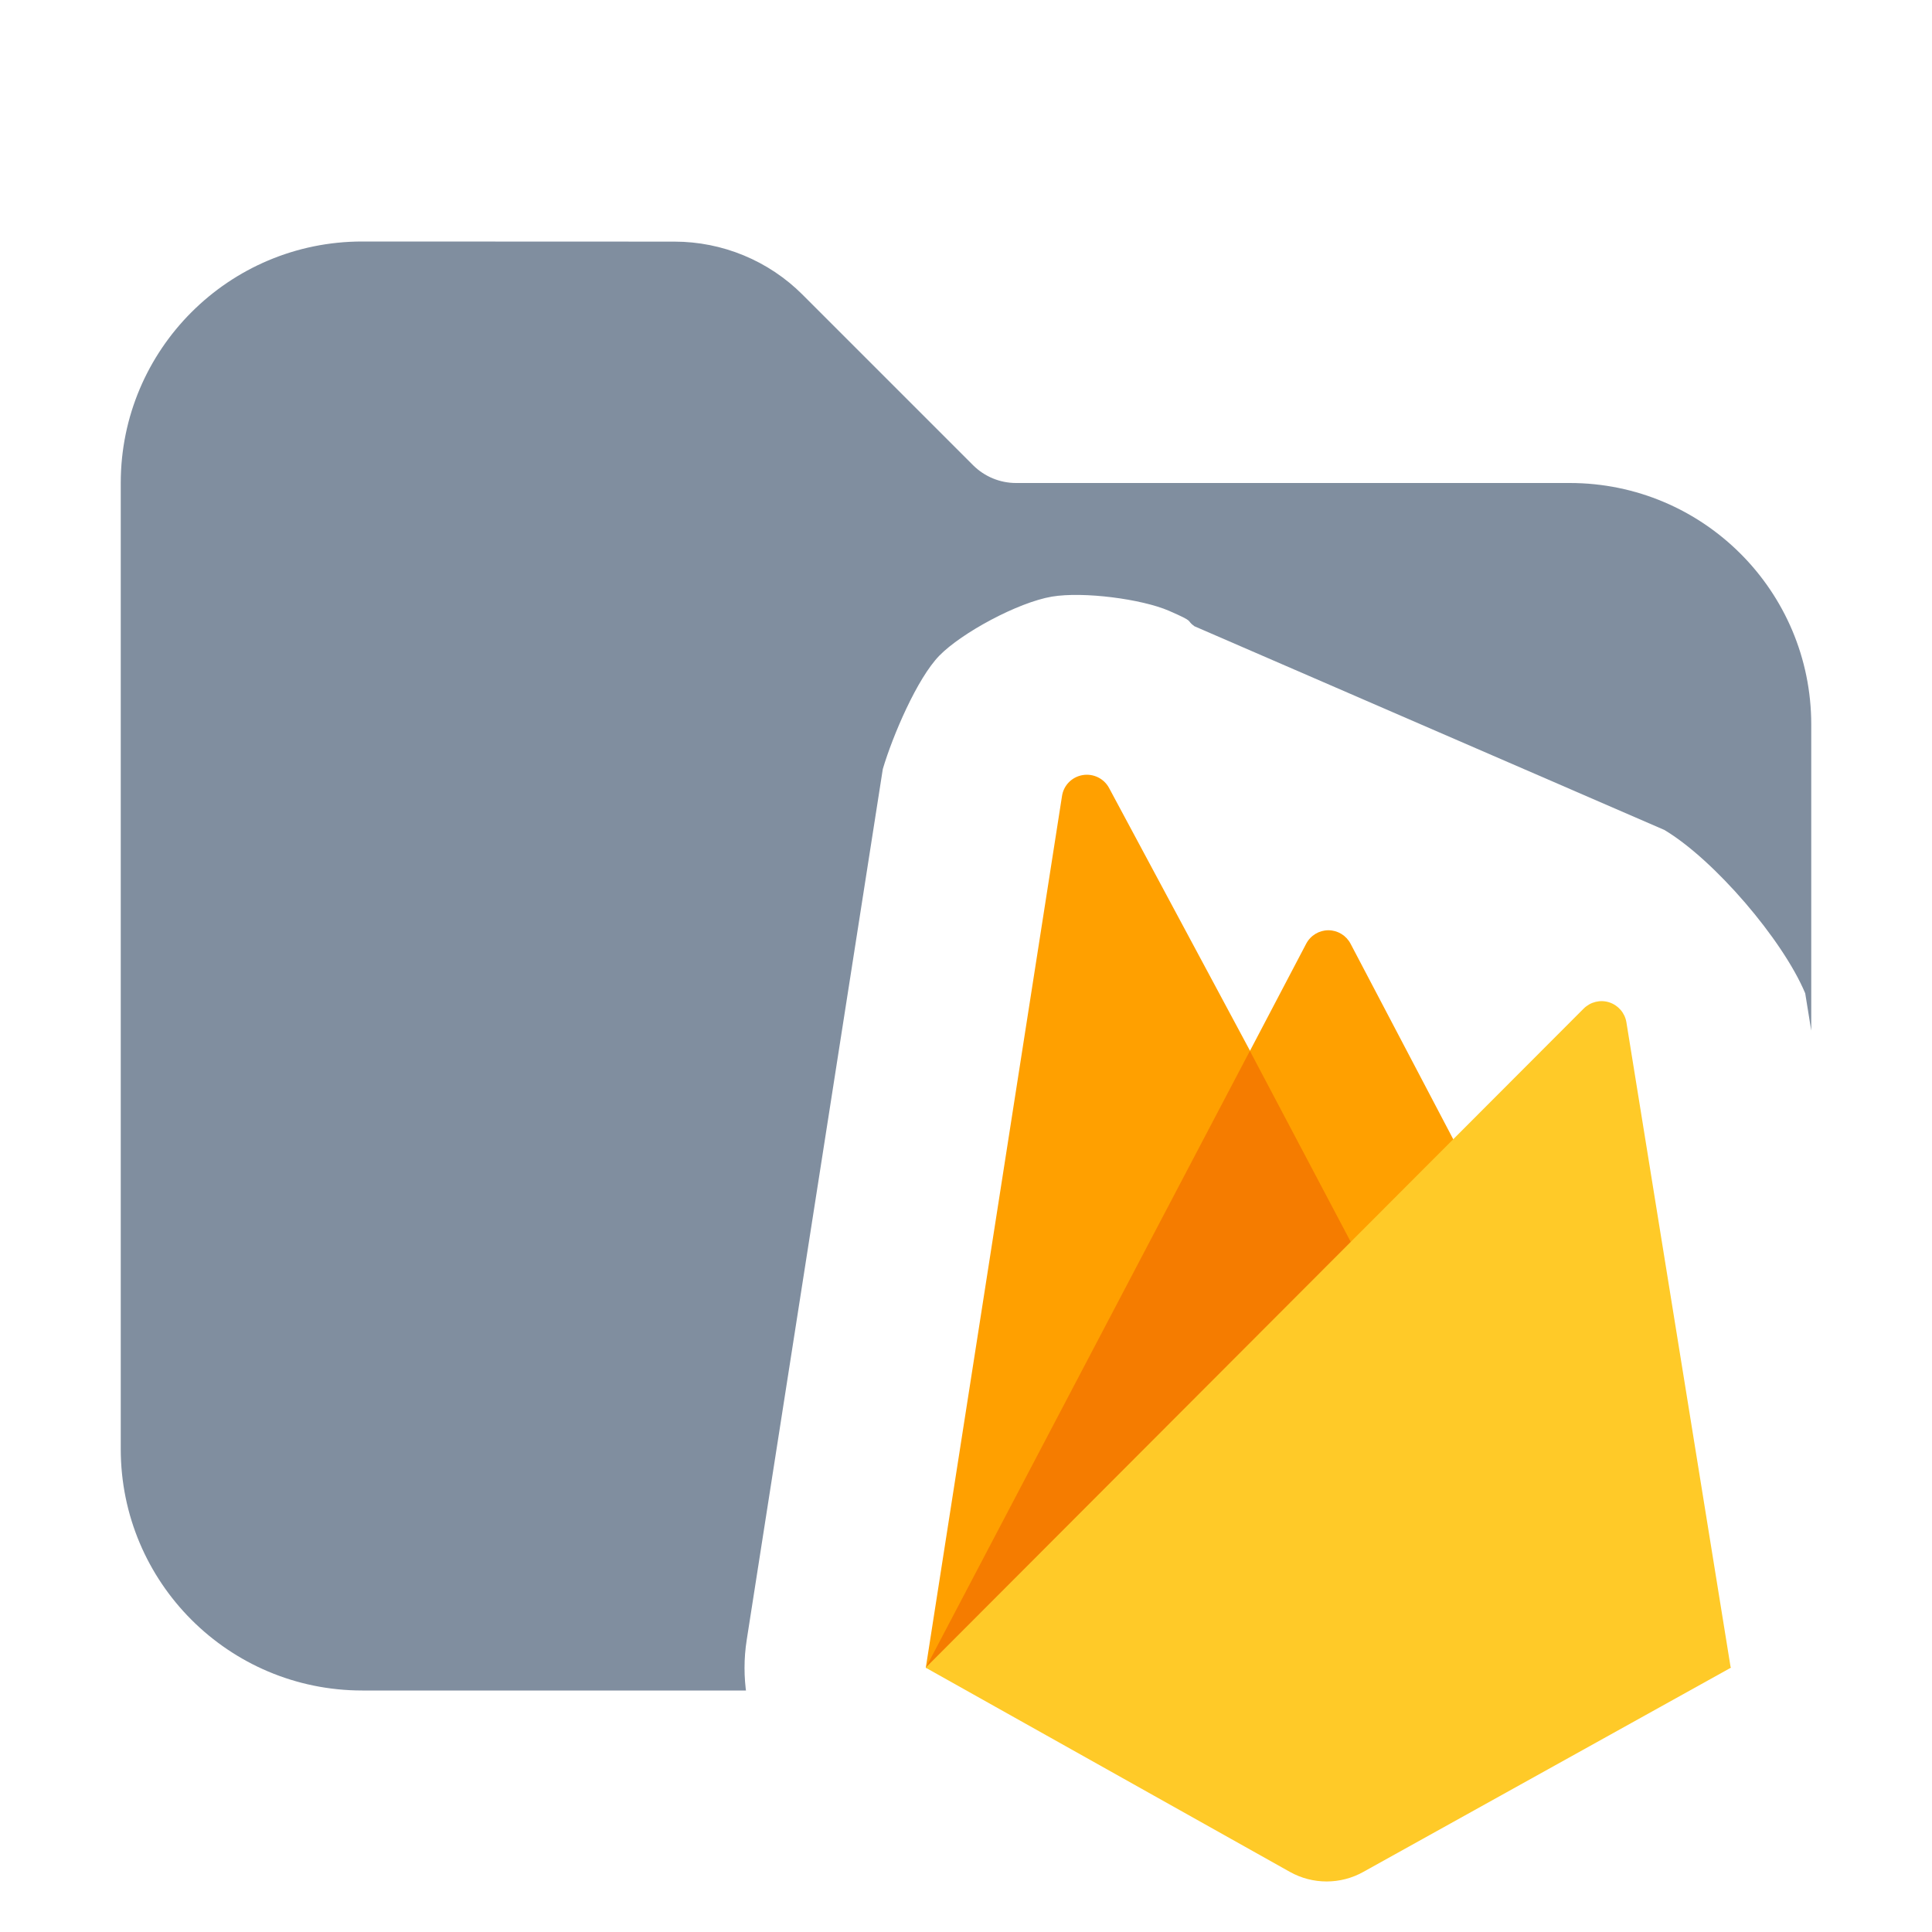
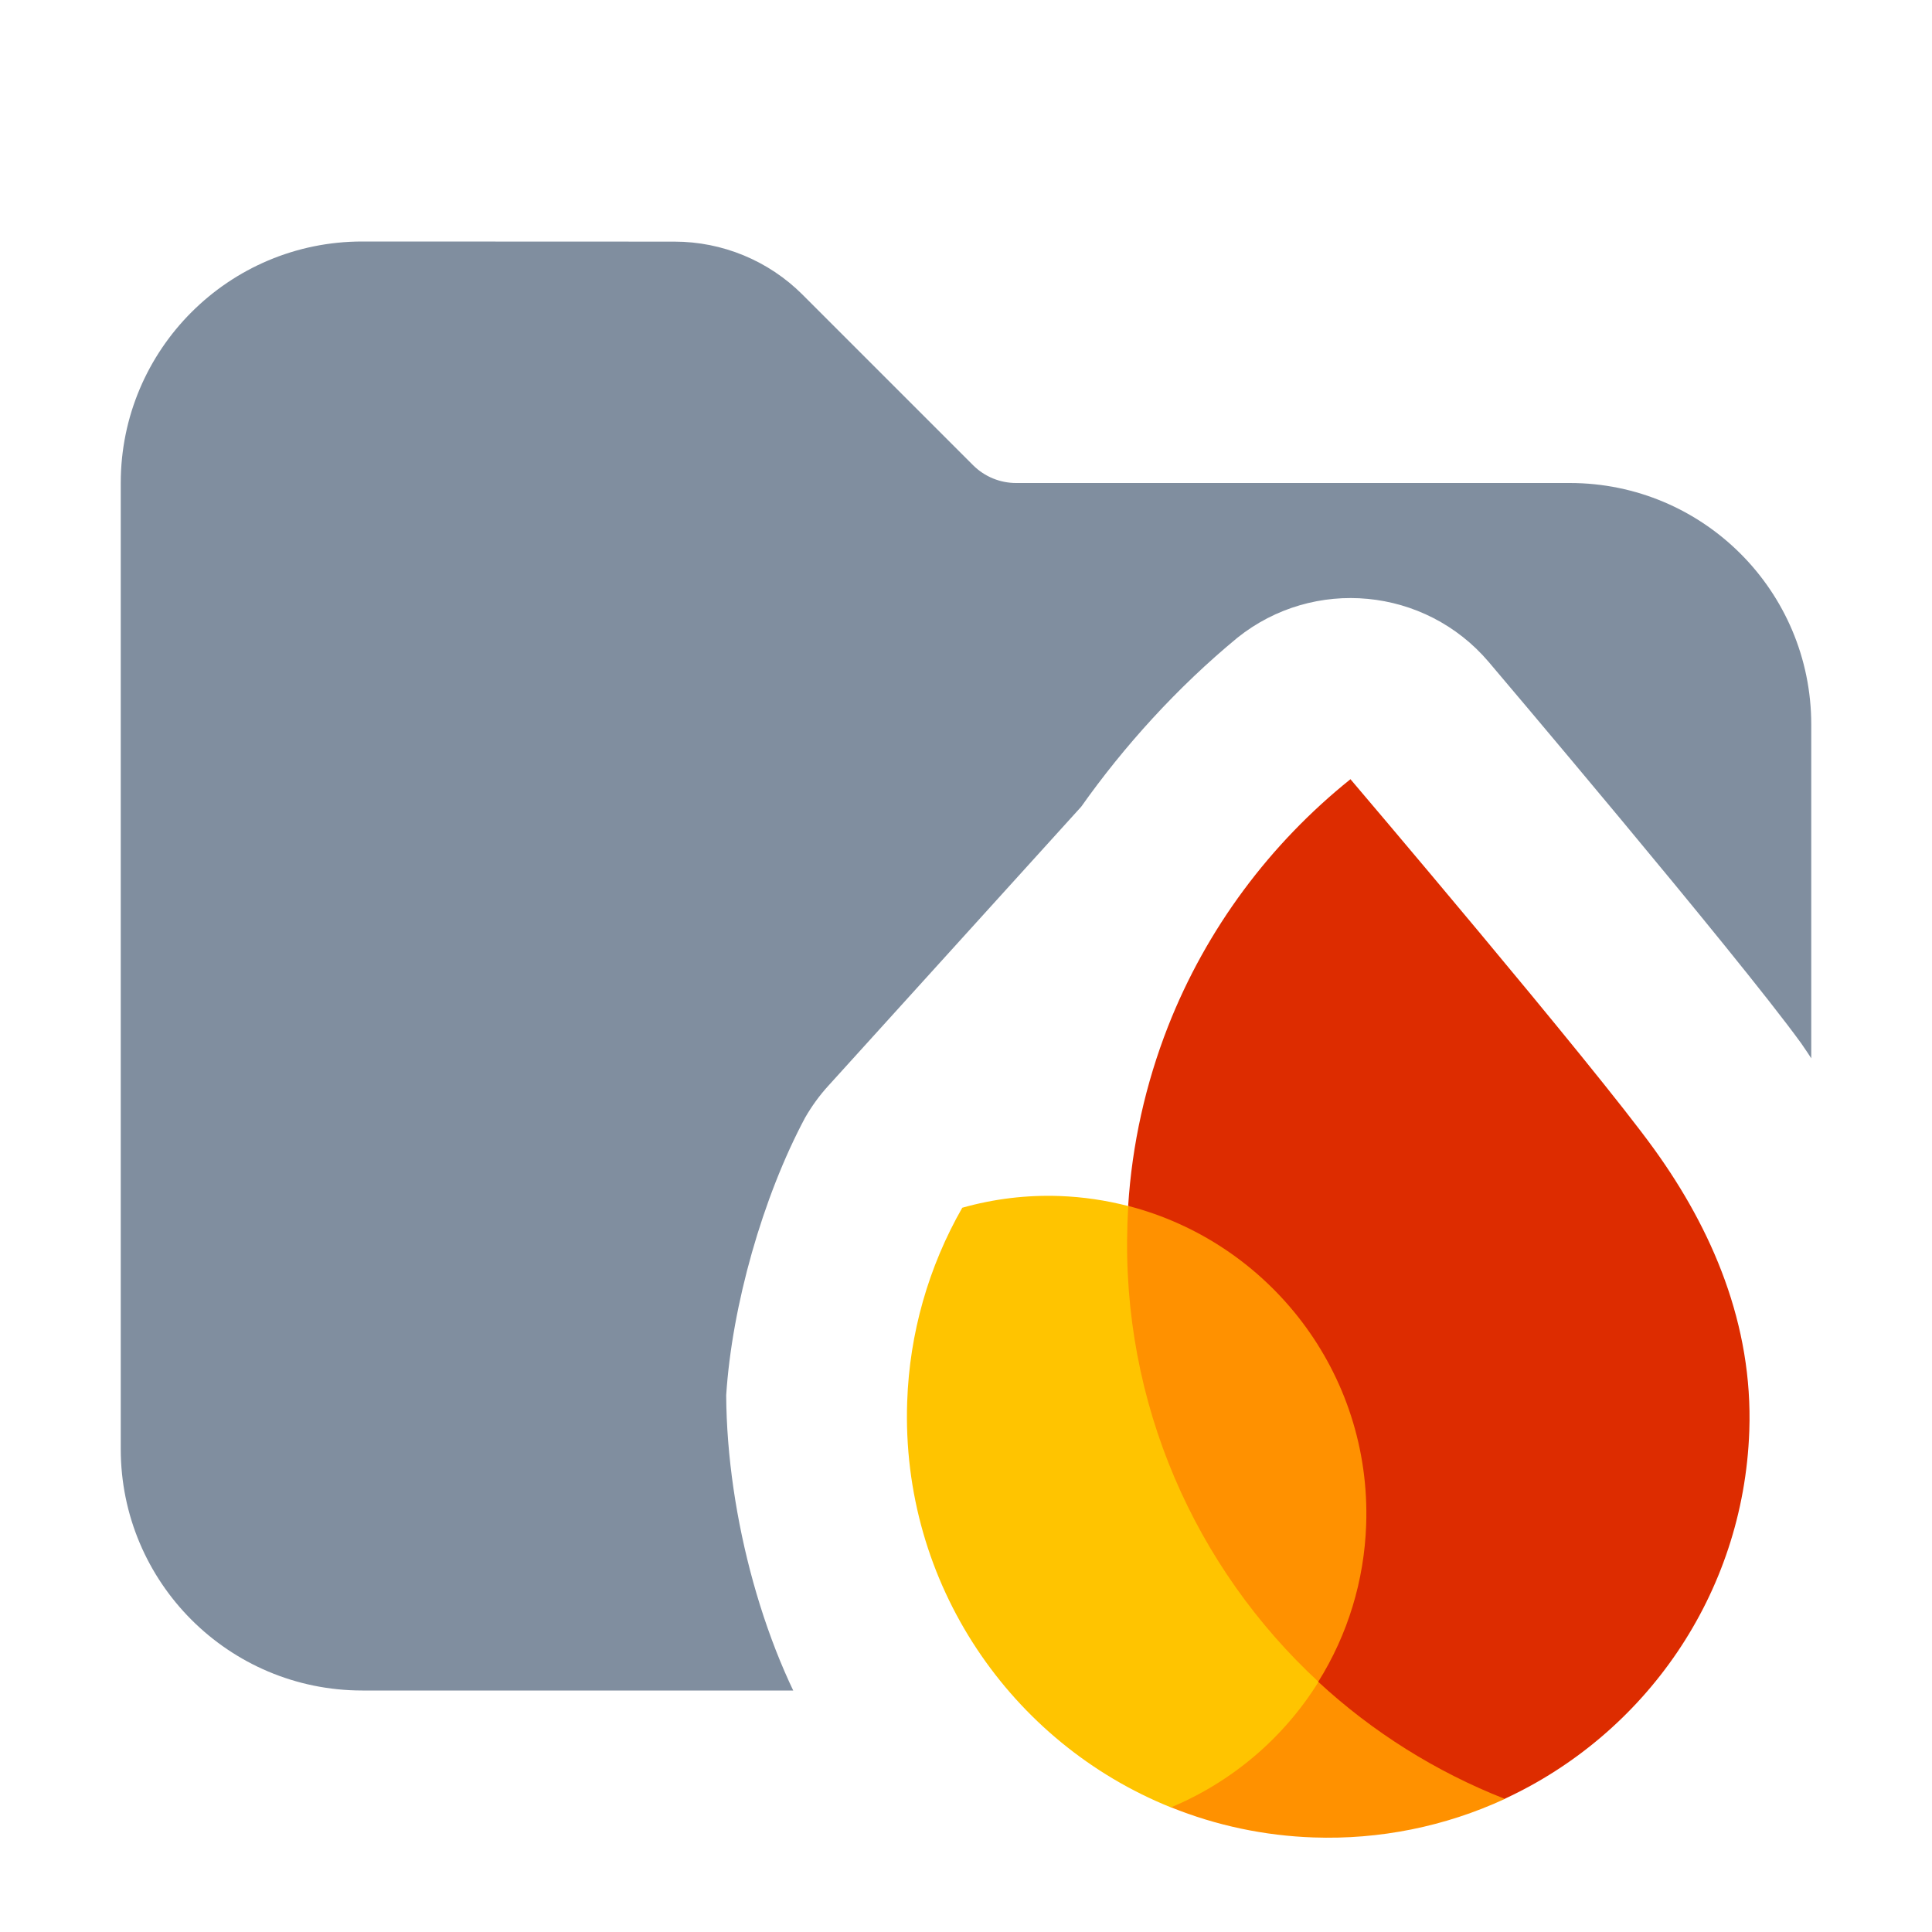
<svg xmlns="http://www.w3.org/2000/svg" version="1.1" width="16" height="16" viewBox="0,0,16,16">
  <defs>
    <clipPath id="clip-1">
-       <path d="M0,16v-16h16v16h-2.514l1.576,-0.877c0.552,-0.307 0.853,-0.927 0.752,-1.55l-0.864,-5.347c-0.186,-0.444 -0.754,-1.107 -1.167,-1.353l-3.892,-1.687c-0.075,-0.055 0.014,-0.03 -0.211,-0.128c-0.224,-0.097 -0.707,-0.161 -0.969,-0.117c-0.282,0.048 -0.747,0.3 -0.931,0.488c-0.184,0.188 -0.387,0.663 -0.469,0.94l-1.127,7.212c-0.097,0.619 0.202,1.233 0.748,1.54l1.568,0.879z" id="mask" fill="none" />
+       <path d="M0,16v-16h16v16h-2.486c1.267,-0.876 2.305,-2.501 2.473,-4.097c-0.03,-1.205 -0.51,-2.456 -1.069,-3.261c-0.543,-0.749 -2.59,-3.161 -2.59,-3.161c-0.526,-0.618 -1.448,-0.706 -2.081,-0.199c-0.497,0.41 -0.938,0.897 -1.293,1.399l-2.096,2.313c-0.073,0.08 -0.137,0.169 -0.191,0.263c-0.351,0.658 -0.605,1.555 -0.653,2.298c0.006,0.999 0.319,2.162 0.824,2.925c0.377,0.57 0.989,1.118 1.631,1.519z" id="mask" fill="none" />
    </clipPath>
  </defs>
-   <g fill="none" fill-rule="nonzero" stroke="none" stroke-width="1" stroke-linecap="butt" stroke-linejoin="miter" stroke-miterlimit="10" stroke-dasharray="" stroke-dashoffset="0" font-family="none" font-weight="none" font-size="none" text-anchor="none" style="mix-blend-mode: normal">
-     <path d="M0,16v-16h16v16z" fill="none" />
+   <g fill="none" fill-rule="none" stroke="none" stroke-width="1" stroke-linecap="butt" stroke-linejoin="miter" stroke-miterlimit="10" stroke-dasharray="" stroke-dashoffset="0" font-family="none" font-weight="none" font-size="none" text-anchor="none" style="mix-blend-mode: normal">
+     <path d="M0,16v-16h16v16z" fill="none" fill-rule="nonzero" />
    <g id="icon">
-       <path d="M7.667,13.812l1.128,-7.219c0.013,-0.089 0.082,-0.159 0.171,-0.174c0.088,-0.015 0.177,0.028 0.219,0.107l1.167,2.176l0.465,-0.886c0.036,-0.069 0.107,-0.112 0.184,-0.112c0.077,0 0.148,0.043 0.184,0.112l3.148,5.995z" fill="#ffa000" />
-       <path d="M11.564,11l-1.213,-2.297l-2.684,5.109z" fill="#f57c00" />
-       <path d="M14.333,13.812l-0.864,-5.347c-0.013,-0.077 -0.068,-0.14 -0.142,-0.164c-0.074,-0.024 -0.155,-0.004 -0.211,0.051l-5.45,5.459l3.016,1.691c0.189,0.106 0.42,0.106 0.609,0z" fill="#ffca28" />
+       <path d="M12.462,14.898l-0,-0c-0.495,0.229 -1.038,0.338 -1.583,0.319c-0.406,-0.014 -0.806,-0.098 -1.182,-0.25l-1.149,-3.438l0.796,-1.541h2.935c0,0 0.184,4.911 0.184,4.911z" fill="#ff9100" fill-rule="evenodd" />
+       <path d="M10.919,13.928c-1.017,-0.941 -1.634,-2.302 -1.582,-3.795c0.002,-0.048 0.004,-0.097 0.007,-0.145c-0.186,-0.048 -0.376,-0.076 -0.568,-0.083c-0.273,-0.01 -0.545,0.023 -0.807,0.097c-0.28,0.49 -0.437,1.041 -0.456,1.606c-0.053,1.509 0.86,2.827 2.184,3.36c0.505,-0.211 0.933,-0.574 1.222,-1.039z" fill="#ffc400" fill-rule="nonzero" />
+       <path d="M11.184,6.453c-0.666,0.534 -1.193,1.238 -1.511,2.048c-0.186,0.475 -0.298,0.977 -0.33,1.486c1.17,0.302 2.015,1.383 1.971,2.641c-0.016,0.461 -0.152,0.909 -0.397,1.3c0.45,0.416 0.974,0.745 1.544,0.969c1.157,-0.535 1.978,-1.686 2.026,-3.047c0.031,-0.882 -0.308,-1.668 -0.787,-2.332c-0.506,-0.702 -2.517,-3.066 -2.517,-3.066z" fill="#dd2c00" fill-rule="nonzero" />
    </g>
-     <path d="" fill="none" />
-     <path d="M7.667,13.812l1.128,-7.219c0.013,-0.089 0.082,-0.159 0.171,-0.174c0.088,-0.015 0.177,0.028 0.219,0.107l1.167,2.176l0.465,-0.886c0.036,-0.069 0.107,-0.112 0.184,-0.112c0.077,0 0.148,0.043 0.184,0.112l3.148,5.995z" fill="none" />
-     <path d="M11.564,11l-1.213,-2.297l-2.684,5.109z" fill="none" />
-     <path d="M14.333,13.812l-0.864,-5.347c-0.013,-0.077 -0.068,-0.14 -0.142,-0.164c-0.074,-0.024 -0.155,-0.004 -0.211,0.051l-5.45,5.459l3.016,1.691c0.189,0.106 0.42,0.106 0.609,0z" fill="none" />
-     <path d="M14.333,13.812l-3.041,1.691h-0.609l-3.016,-1.691l2.684,-5.109l-1.556,-2.109l0.171,-0.174l4.362,1.882l0.142,0.164l-1.434,0.971l2.298,4.376" fill="none" />
-     <g clip-path="url(#clip-1)">
+     <path d="" fill="none" fill-rule="nonzero" />
+     <path d="M12.462,14.898l-0,-0c-0.495,0.229 -1.038,0.338 -1.583,0.319c-0.406,-0.014 -0.806,-0.098 -1.182,-0.25l-1.149,-3.438l0.796,-1.541h2.935c0,0 0.184,4.911 0.184,4.911z" fill="none" fill-rule="nonzero" />
+     <path d="M10.919,13.928c-1.017,-0.941 -1.634,-2.302 -1.582,-3.795c0.002,-0.048 0.004,-0.097 0.007,-0.145c-0.186,-0.048 -0.376,-0.076 -0.568,-0.083c-0.273,-0.01 -0.545,0.023 -0.807,0.097c-0.28,0.49 -0.437,1.041 -0.456,1.606c-0.053,1.509 0.86,2.827 2.184,3.36c0.505,-0.211 0.933,-0.574 1.222,-1.039z" fill="none" fill-rule="nonzero" />
+     <path d="M11.184,6.453c-0.666,0.534 -1.193,1.238 -1.511,2.048c-0.186,0.475 -0.298,0.977 -0.33,1.486c1.17,0.302 2.015,1.383 1.971,2.641c-0.016,0.461 -0.152,0.909 -0.397,1.3c0.45,0.416 0.974,0.745 1.544,0.969c1.157,-0.535 1.978,-1.686 2.026,-3.047c0.031,-0.882 -0.308,-1.668 -0.787,-2.332c-0.506,-0.702 -2.517,-3.066 -2.517,-3.066z" fill="none" fill-rule="nonzero" />
+     <path d="M14.488,11.851l-2.026,3.047l-1.583,0.319l-1.182,-0.25l-2.184,-3.36l0.456,-1.606l3.216,-3.549l2.517,3.066l0.787,2.332" fill="none" fill-rule="nonzero" />
+     <g clip-path="url(#clip-1)" fill-rule="nonzero">
      <g fill-opacity="0.9" fill="#738295">
        <path d="M3,2c-1.105,0 -2,0.895 -2,2v8c0,1.105 0.895,2 2,2h10c1.105,0 2,-0.895 2,-2v-6c0,-1.105 -0.895,-2 -2,-2h-4.586c-0.133,0 -0.26,-0.053 -0.354,-0.146l-1.414,-1.414c-0.281,-0.281 -0.663,-0.439 -1.061,-0.439z" />
      </g>
    </g>
  </g>
</svg>
